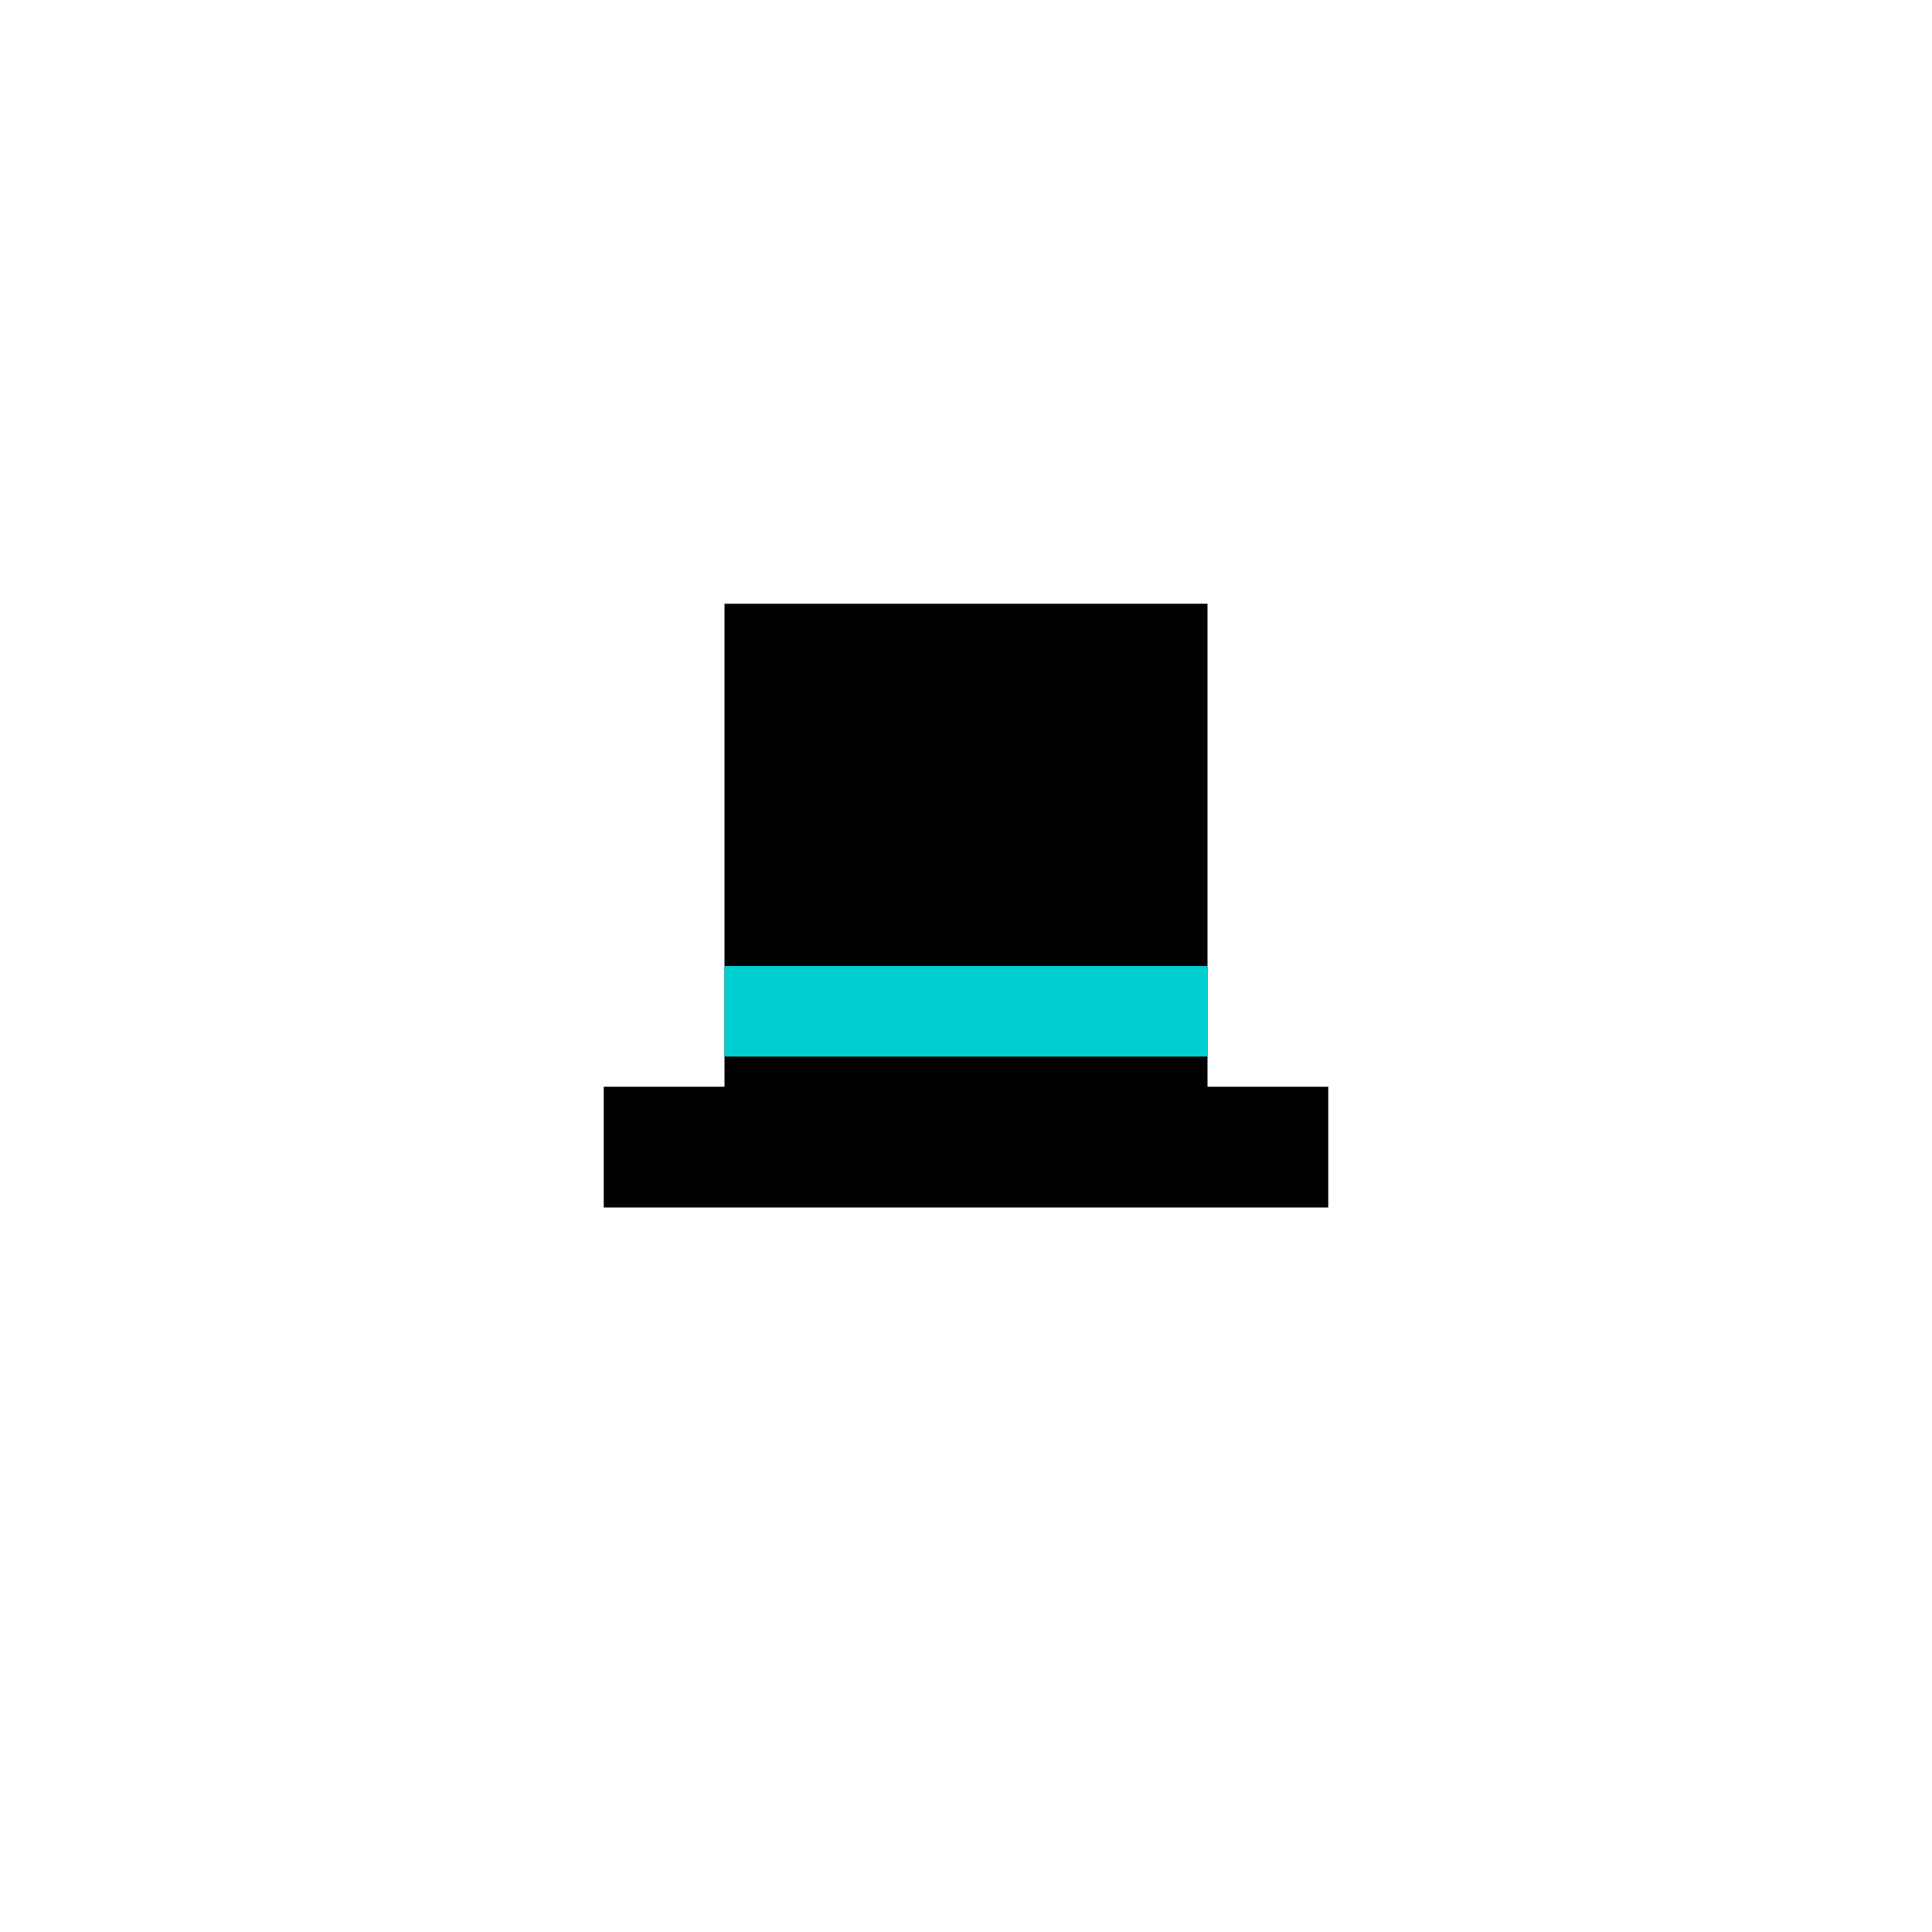
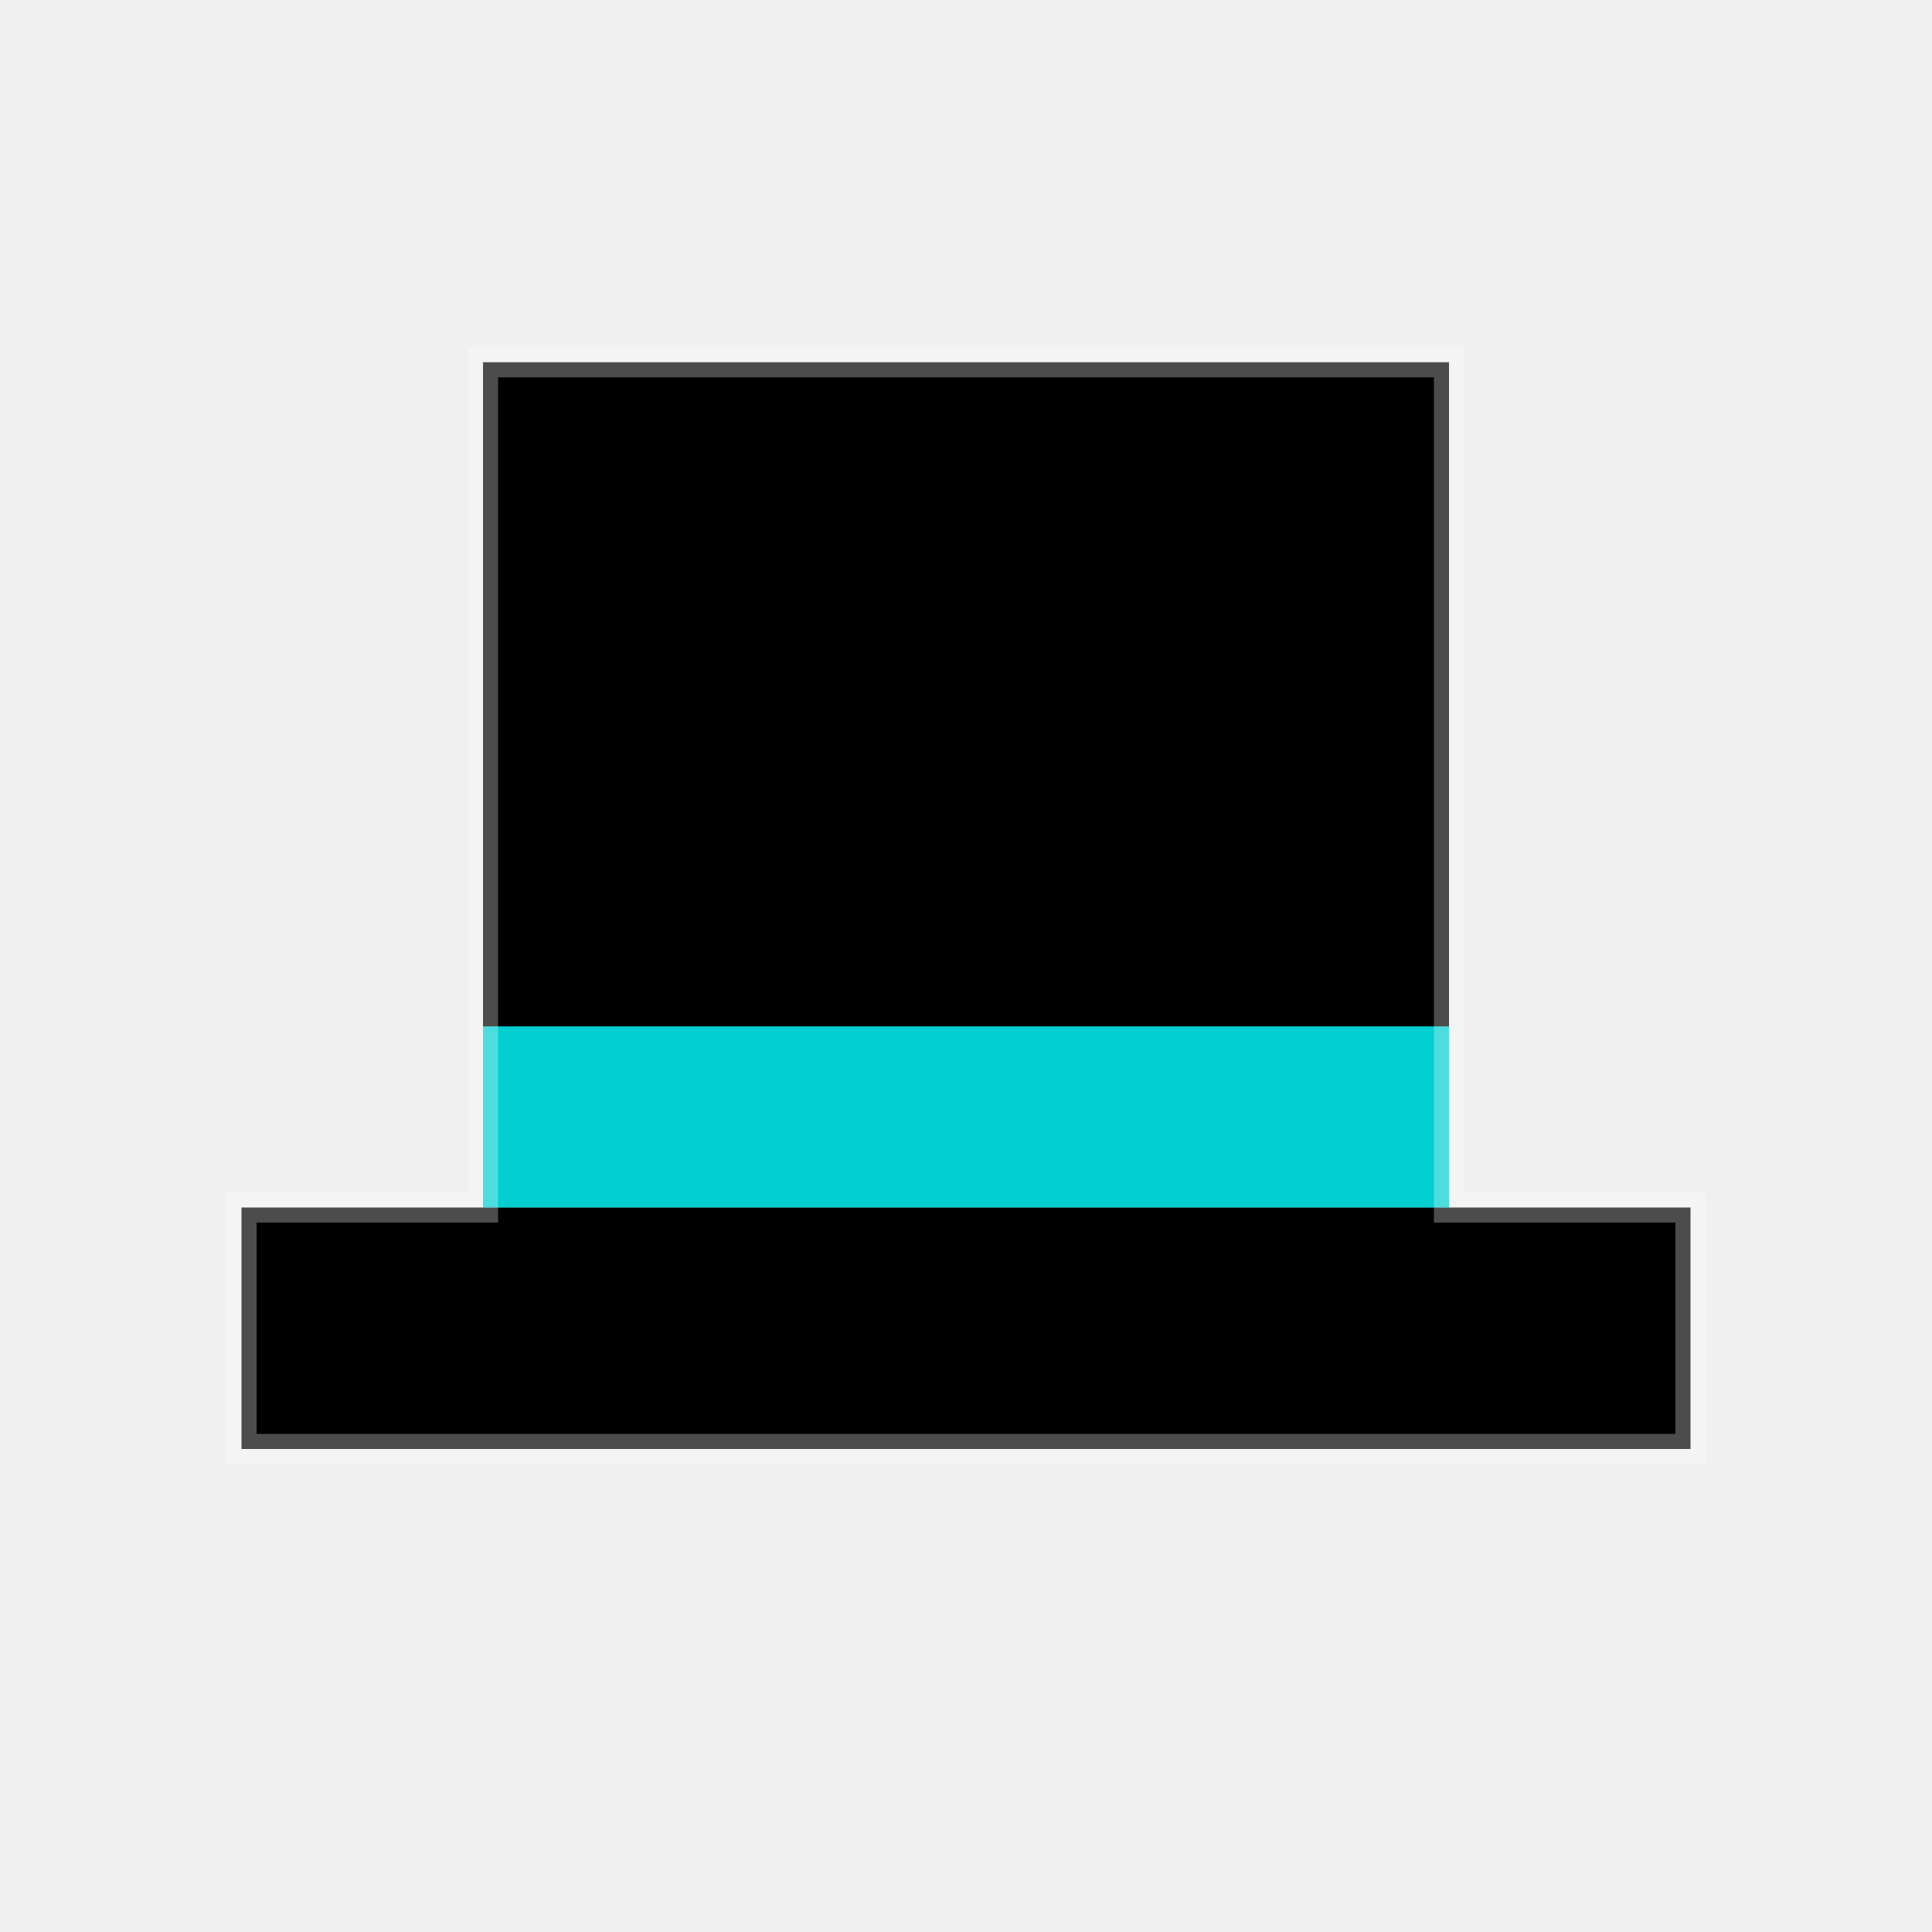
<svg xmlns="http://www.w3.org/2000/svg" viewBox="0 0 32 32">
-   <rect width="32" height="32" fill="#FFF" />
-   <rect x="12" y="10" width="8" height="9" fill="#000" />
-   <rect x="10" y="18" width="12" height="2" fill="#000" />
-   <rect x="12" y="16" width="8" height="1.5" fill="#00CED1" />
+   <rect x="8" y="6" width="16" height="14" fill="#000" />
+   <rect x="4" y="20" width="24" height="4" fill="#000" />
+   <rect x="8" y="17" width="16" height="3" fill="#00CED1" />
+   <path d="M 8 6 L 24 6 L 24 20 L 28 20 L 28 24 L 4 24 L 4 20 L 8 20 Z" fill="none" stroke="#FFF" stroke-width="0.5" opacity="0.3" />
</svg>
